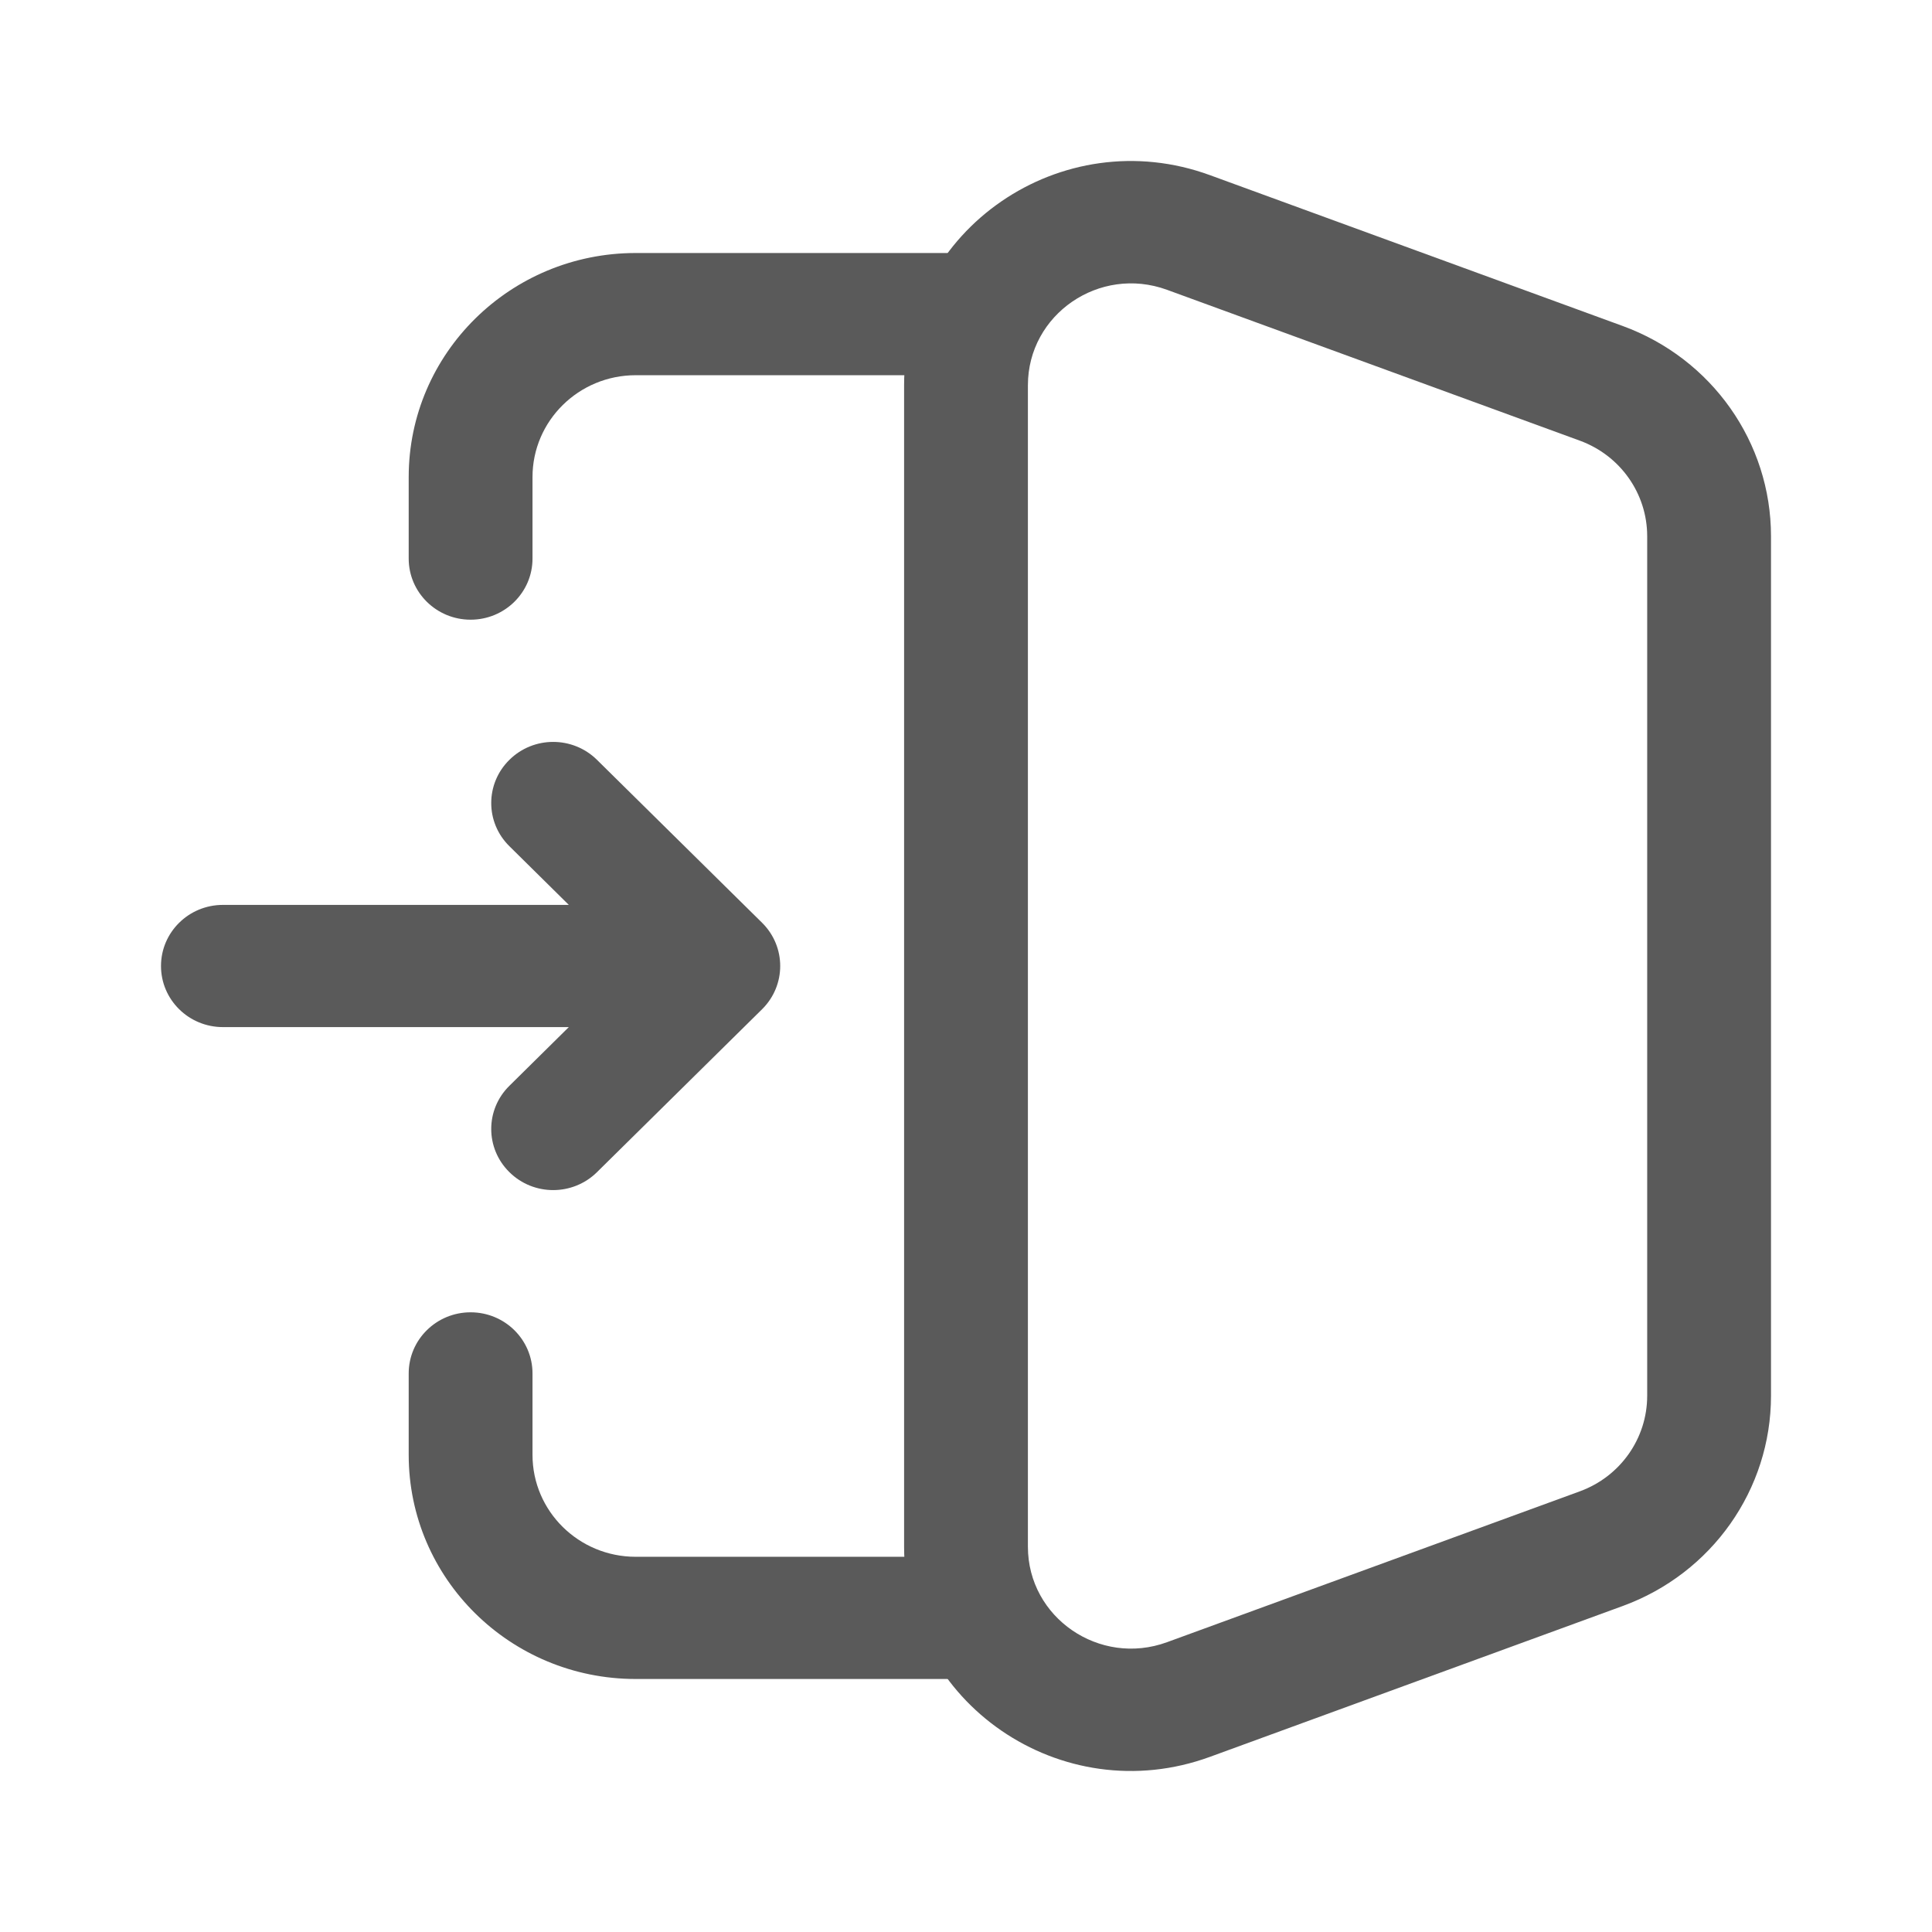
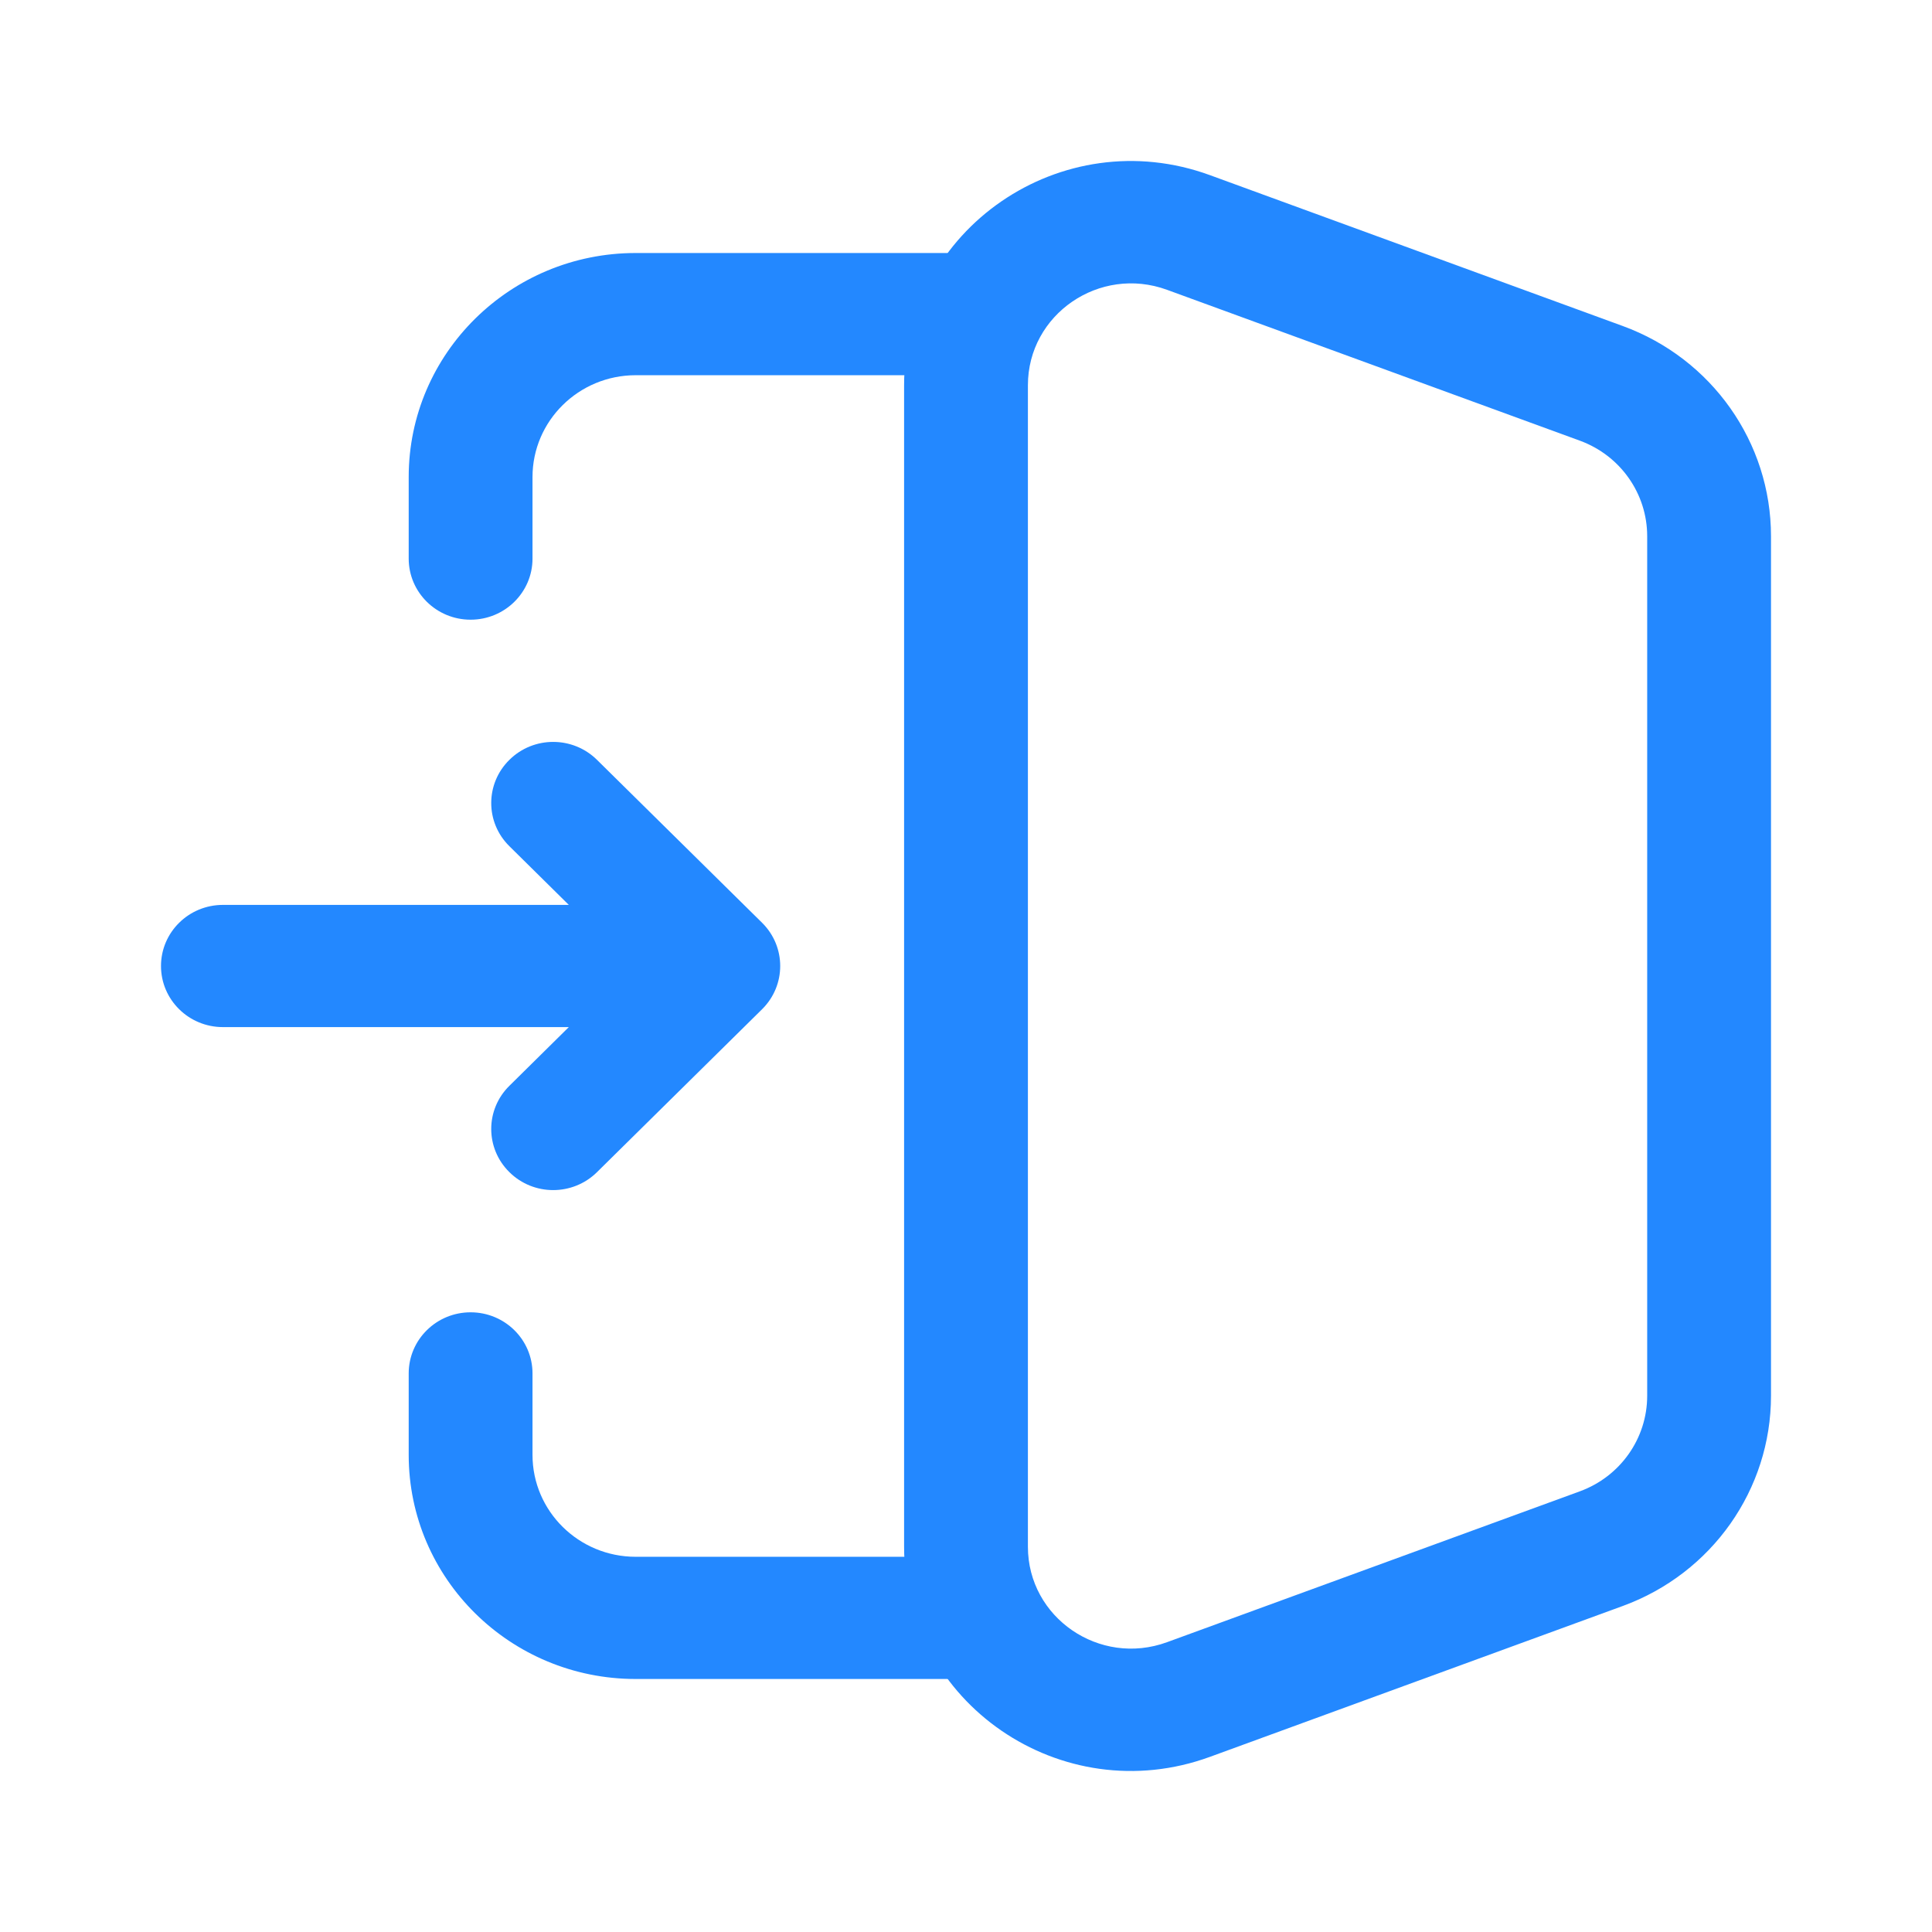
<svg xmlns="http://www.w3.org/2000/svg" width="240px" height="240px" viewBox="0 0 24 24" fill="none">
-   <path fill-rule="evenodd" clip-rule="evenodd" d="M5.077 5.926C5.077 4.389 6.34 3.143 7.897 3.143H12C12.425 3.143 12.769 3.483 12.769 3.902C12.769 4.321 12.425 4.661 12 4.661H7.897C7.189 4.661 6.615 5.228 6.615 5.926V6.939C6.615 7.358 6.271 7.698 5.846 7.698C5.421 7.698 5.077 7.358 5.077 6.939V5.926ZM5.846 16.302C6.271 16.302 6.615 16.642 6.615 17.061V18.073C6.615 18.772 7.189 19.339 7.897 19.339H12C12.425 19.339 12.769 19.679 12.769 20.098C12.769 20.517 12.425 20.857 12 20.857H7.897C6.34 20.857 5.077 19.611 5.077 18.073V17.061C5.077 16.642 5.421 16.302 5.846 16.302Z" fill="#5a5a5a" />
-   <path fill-rule="evenodd" clip-rule="evenodd" d="M12.769 4.786C12.769 3.905 13.659 3.294 14.497 3.6L19.625 5.474C20.128 5.658 20.462 6.131 20.462 6.661V17.339C20.462 17.869 20.128 18.342 19.625 18.526L14.497 20.4C13.659 20.706 12.769 20.095 12.769 19.214V4.786ZM15.031 2.176C13.189 1.502 11.231 2.847 11.231 4.786V19.214C11.231 21.153 13.189 22.498 15.031 21.824L20.159 19.95C21.266 19.545 22 18.504 22 17.339V6.661C22 5.496 21.266 4.455 20.159 4.05L15.031 2.176Z" fill="#5a5a5a" />
-   <path fill-rule="evenodd" clip-rule="evenodd" d="M6.328 9.439C6.628 9.142 7.115 9.142 7.416 9.439L9.467 11.463C9.767 11.76 9.767 12.24 9.467 12.537L7.416 14.561C7.115 14.858 6.628 14.858 6.328 14.561C6.027 14.265 6.027 13.784 6.328 13.488L7.066 12.759H2.769C2.344 12.759 2 12.419 2 12C2 11.581 2.344 11.241 2.769 11.241H7.066L6.328 10.512C6.027 10.216 6.027 9.735 6.328 9.439Z" fill="#5a5a5a" />
+   <path fill-rule="evenodd" clip-rule="evenodd" d="M5.077 5.926C5.077 4.389 6.34 3.143 7.897 3.143H12C12.425 3.143 12.769 3.483 12.769 3.902C12.769 4.321 12.425 4.661 12 4.661H7.897C7.189 4.661 6.615 5.228 6.615 5.926V6.939C6.615 7.358 6.271 7.698 5.846 7.698C5.421 7.698 5.077 7.358 5.077 6.939V5.926ZM5.846 16.302C6.271 16.302 6.615 16.642 6.615 17.061V18.073C6.615 18.772 7.189 19.339 7.897 19.339H12C12.425 19.339 12.769 19.679 12.769 20.098C12.769 20.517 12.425 20.857 12 20.857H7.897C6.34 20.857 5.077 19.611 5.077 18.073V17.061C5.077 16.642 5.421 16.302 5.846 16.302Z" fill="#2388ff" />
+   <path fill-rule="evenodd" clip-rule="evenodd" d="M12.769 4.786C12.769 3.905 13.659 3.294 14.497 3.6L19.625 5.474C20.128 5.658 20.462 6.131 20.462 6.661V17.339C20.462 17.869 20.128 18.342 19.625 18.526L14.497 20.4C13.659 20.706 12.769 20.095 12.769 19.214V4.786ZM15.031 2.176C13.189 1.502 11.231 2.847 11.231 4.786V19.214C11.231 21.153 13.189 22.498 15.031 21.824L20.159 19.95C21.266 19.545 22 18.504 22 17.339V6.661C22 5.496 21.266 4.455 20.159 4.05L15.031 2.176Z" fill="#2388ff" />
+   <path fill-rule="evenodd" clip-rule="evenodd" d="M6.328 9.439C6.628 9.142 7.115 9.142 7.416 9.439L9.467 11.463C9.767 11.76 9.767 12.24 9.467 12.537L7.416 14.561C7.115 14.858 6.628 14.858 6.328 14.561C6.027 14.265 6.027 13.784 6.328 13.488L7.066 12.759H2.769C2.344 12.759 2 12.419 2 12C2 11.581 2.344 11.241 2.769 11.241H7.066L6.328 10.512C6.027 10.216 6.027 9.735 6.328 9.439Z" fill="#2388ff" />
</svg>
